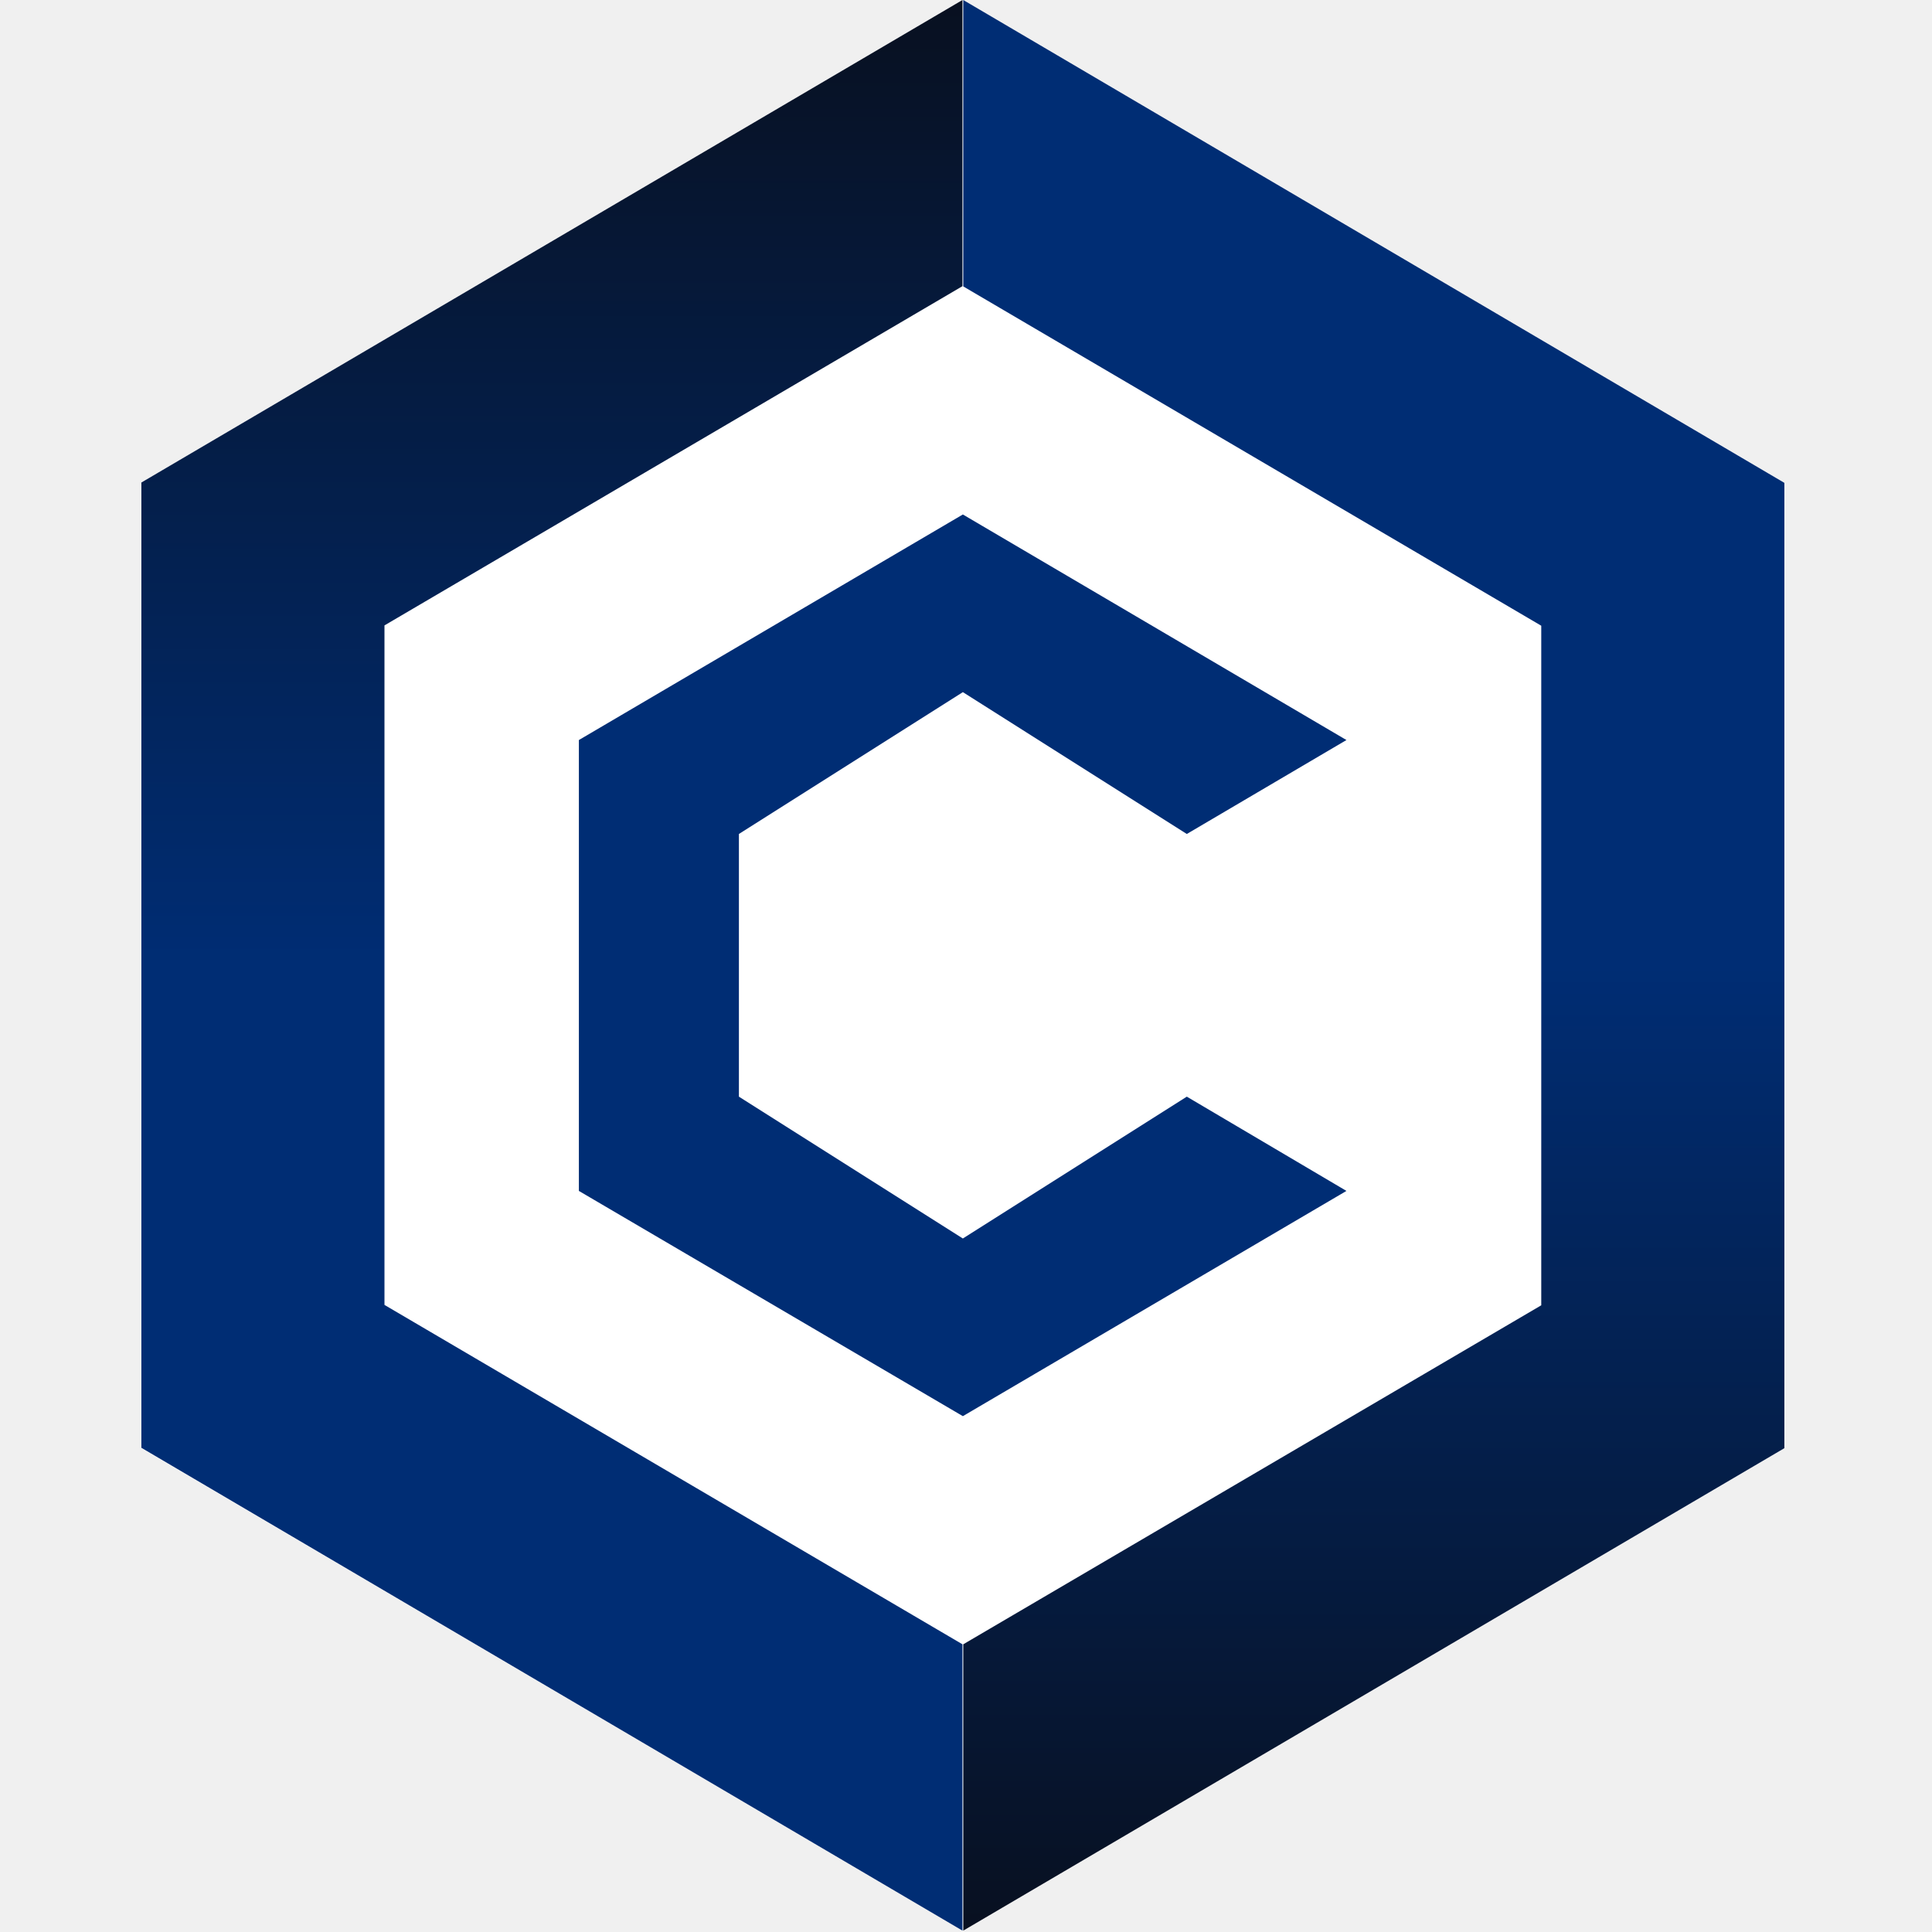
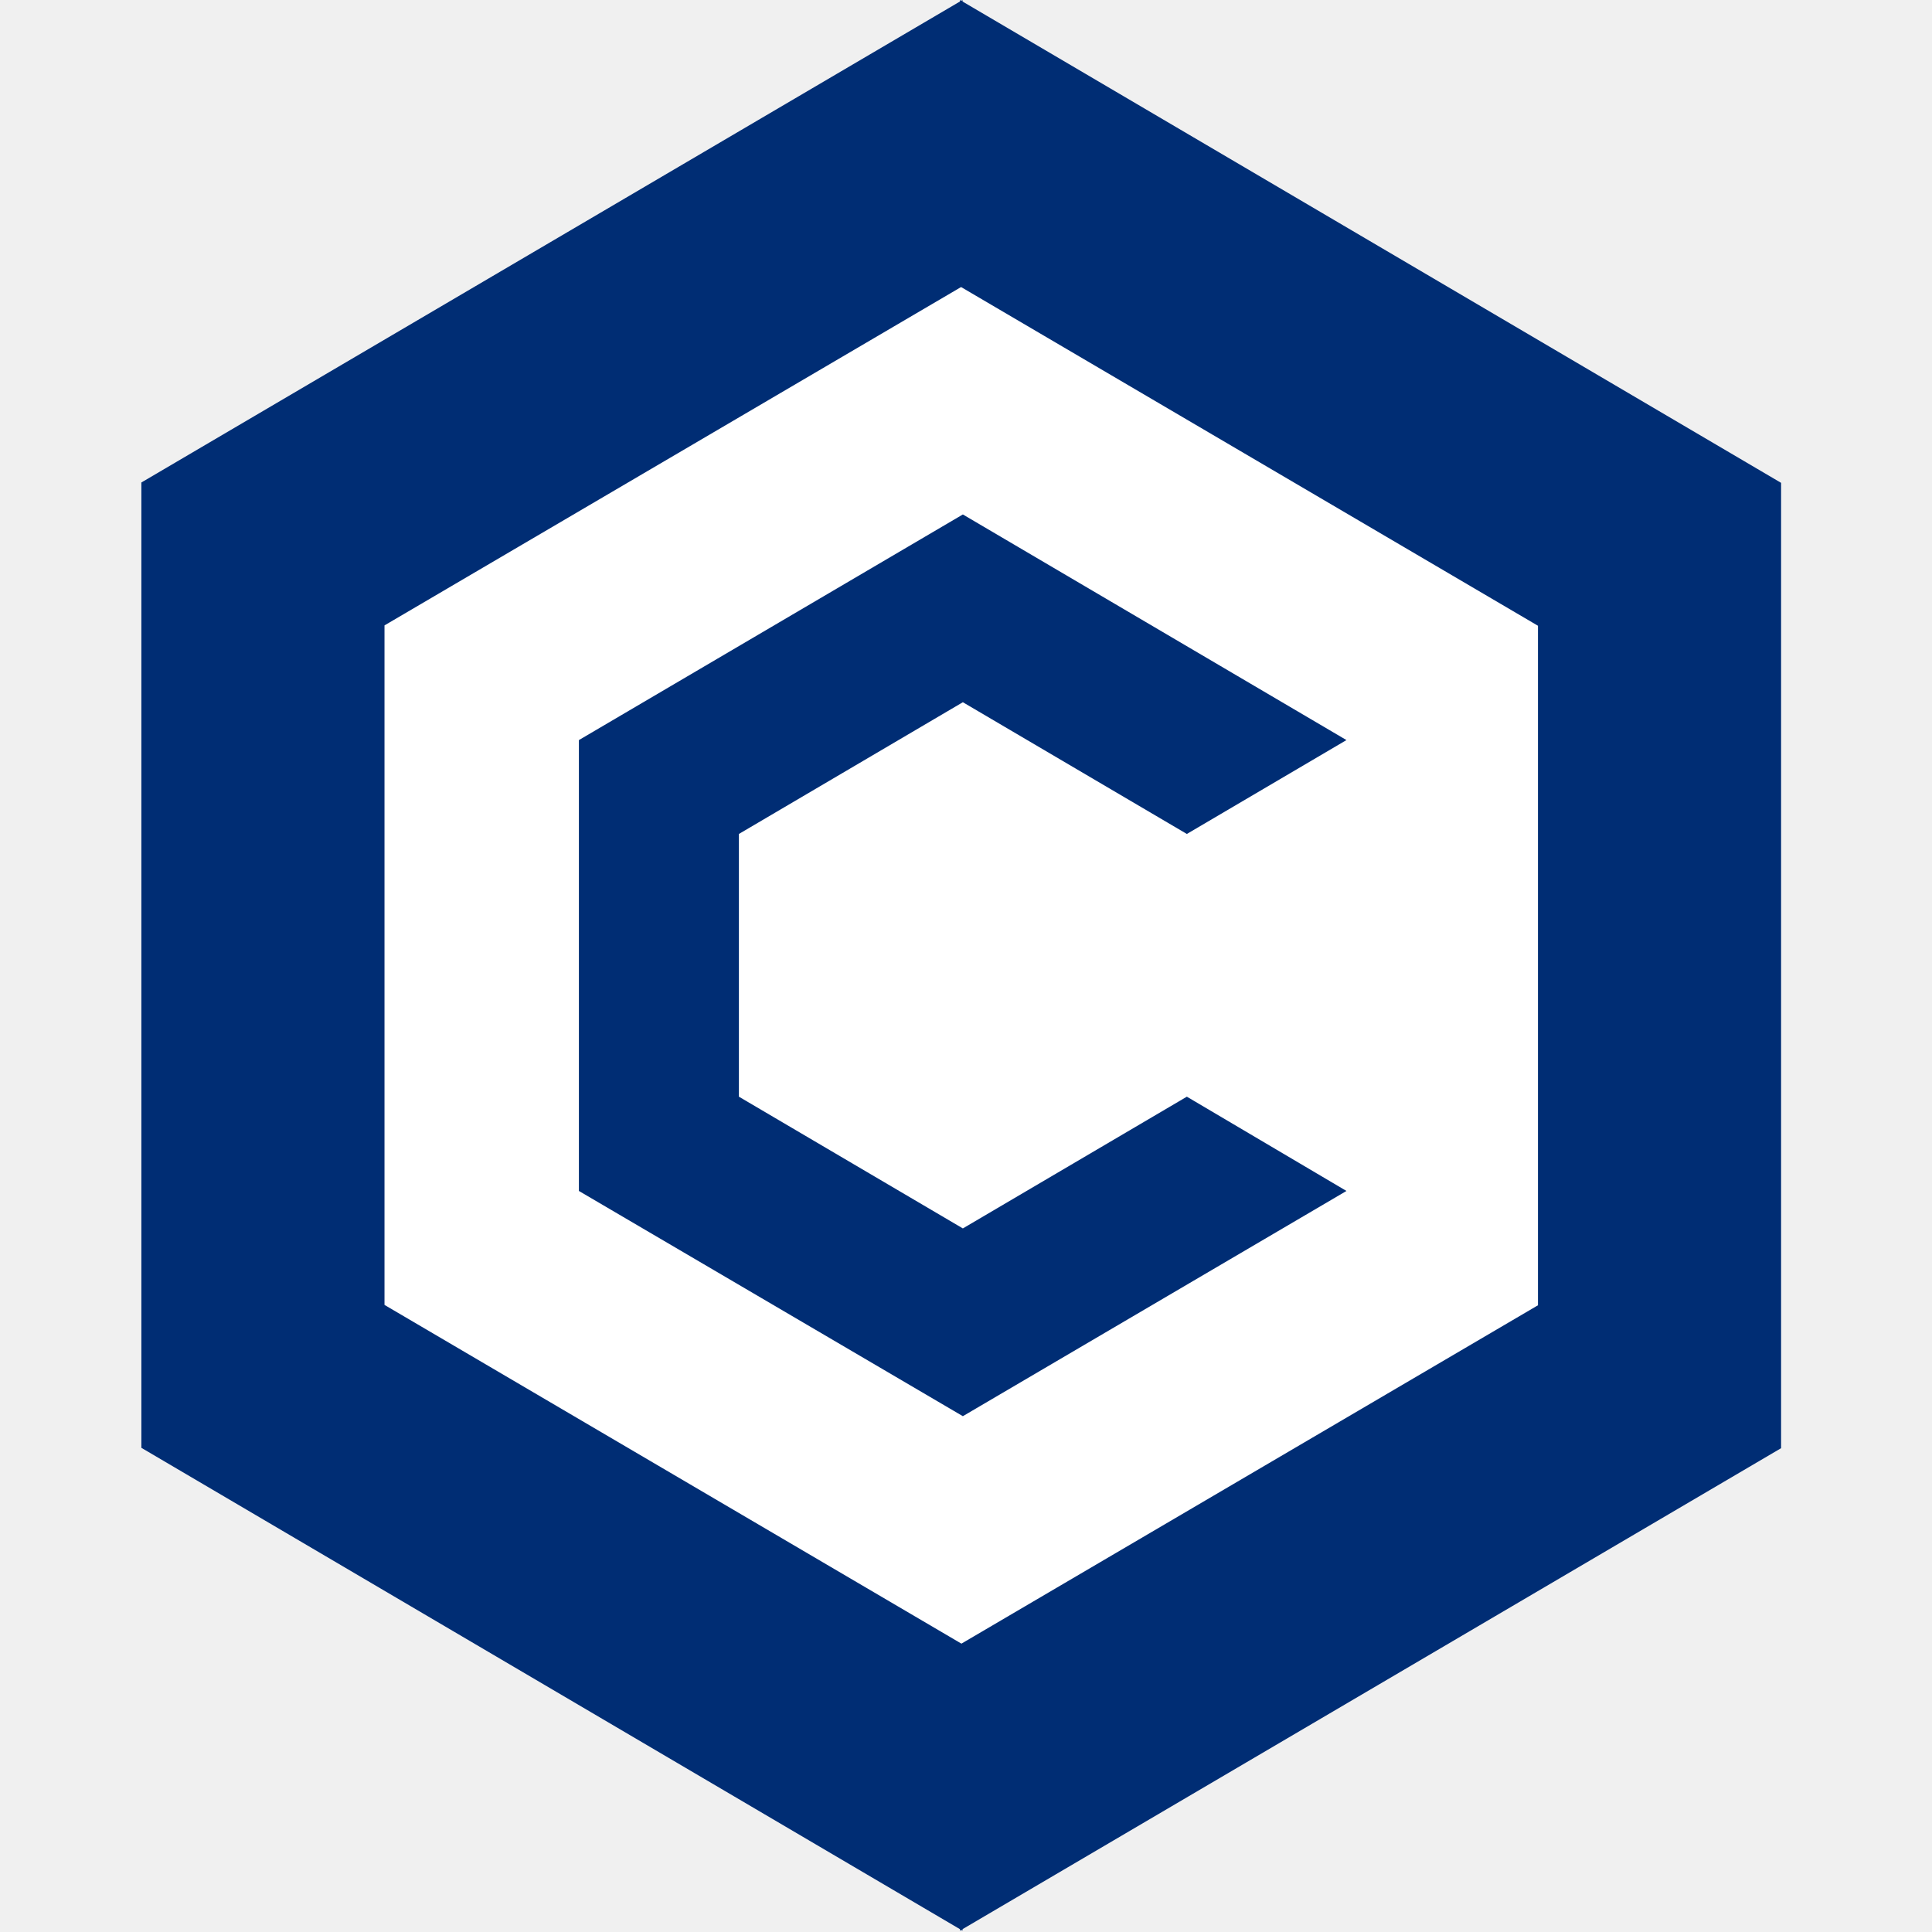
- <svg xmlns="http://www.w3.org/2000/svg" width="40" height="40" viewBox="0 0 24 24" fill="none">
-   <path d="M1.756 17.985L11.956 23.983L22.166 17.99V5.998L11.956 0L1.756 5.994V17.985Z" fill="white" />
-   <path d="M11.966 0L1.756 5.998V17.99L11.966 23.983L22.166 17.99V5.998L11.966 0ZM19.146 16.212L11.966 20.428L4.783 16.212V7.771L11.966 3.555L19.146 7.771V16.212Z" fill="white" />
-   <path d="M11.966 23.983L22.166 17.99V5.998L11.966 0V3.558L19.146 7.773V16.215L11.966 20.426V23.981V23.983Z" fill="url(#paint0_linear_1106_47923)" />
-   <path d="M11.956 0L1.756 5.994V17.985L11.956 23.983V20.426L4.776 16.21V7.769L11.956 3.555V0Z" fill="url(#paint1_linear_1106_47923)" />
-   <path d="M16.726 14.794L11.961 17.592L7.191 14.794V9.193L11.961 6.391L16.726 9.193L14.743 10.36L11.961 8.598L9.179 10.36V13.623L11.961 15.385L14.743 13.623L16.726 14.794Z" fill="#002D74" />
-   <defs>
-     <linearGradient id="paint0_linear_1106_47923" x1="17.066" y1="0" x2="17.066" y2="23.983" gradientUnits="userSpaceOnUse">
-       <stop offset="0.5" stop-color="#002D74" />
-       <stop offset="1" stop-color="#081020" />
-     </linearGradient>
-     <linearGradient id="paint1_linear_1106_47923" x1="6.856" y1="0" x2="6.856" y2="23.983" gradientUnits="userSpaceOnUse">
-       <stop stop-color="#081020" />
-       <stop offset="0.5" stop-color="#002D74" />
-     </linearGradient>
-   </defs>
+ <svg xmlns="http://www.w3.org/2000/svg" width="40" height="40" viewBox="0 0 64 64" fill="none">
+   <path d="M9 45.245L31.99 59L55 45.255V17.756L31.99 4L9 17.745V45.245Z" fill="white" />
+   <path d="M31.8 63.956L59.001 47.973V15.995L31.8 0V9.487L50.947 20.729V43.239L31.8 54.476V63.95V63.956Z" fill="#002D74" />
+   <path d="M44.603 39.452L31.896 46.913L19.177 39.452V24.516L31.896 17.042L44.603 24.516L39.316 27.626L31.896 23.262L24.477 27.626V36.329L31.896 40.693L39.316 36.329L44.603 39.452Z" fill="#002D74" />
+   <path d="M31.884 0L4.683 15.983V47.961L31.884 63.956V54.469L12.737 43.227V20.717L31.884 9.481V0Z" fill="#002D74" />
</svg>
